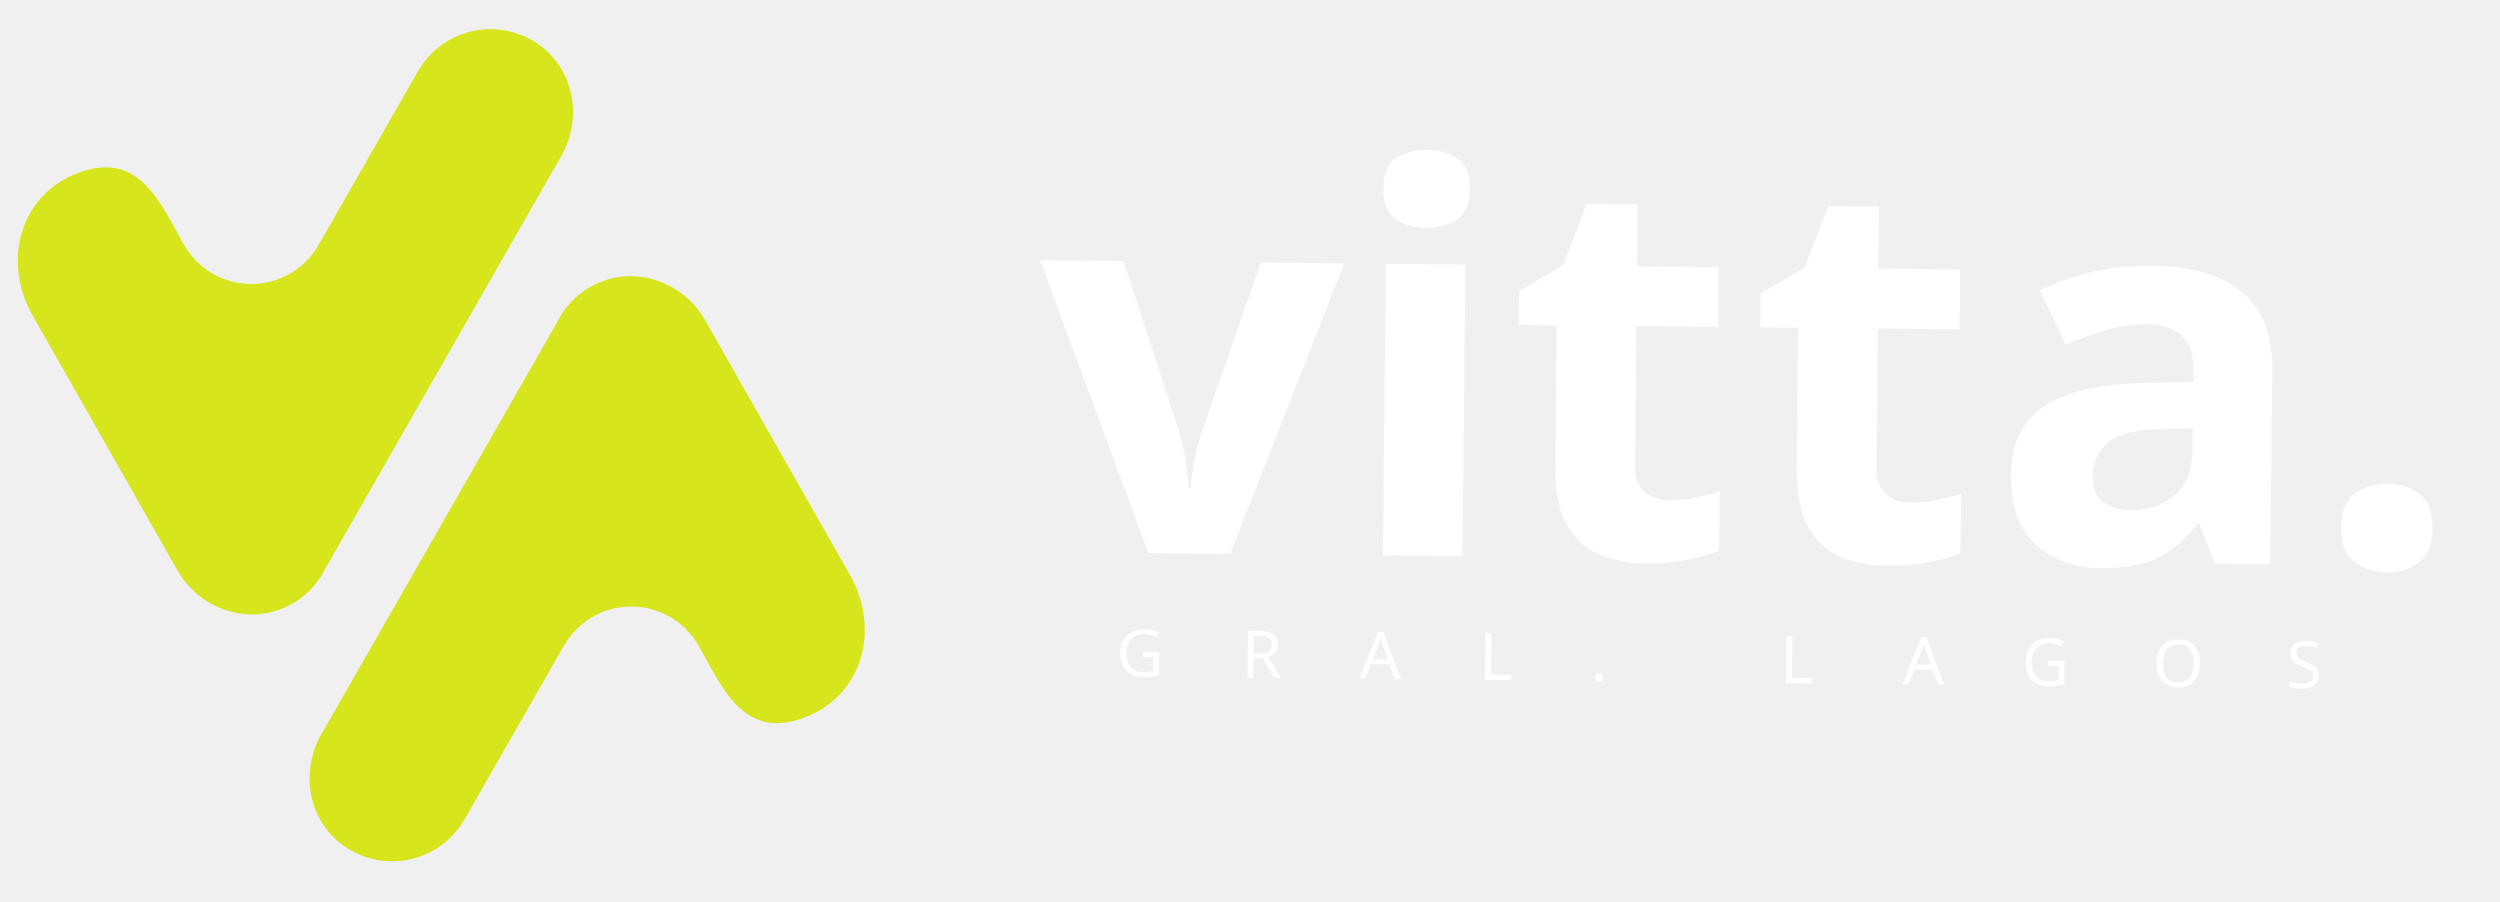
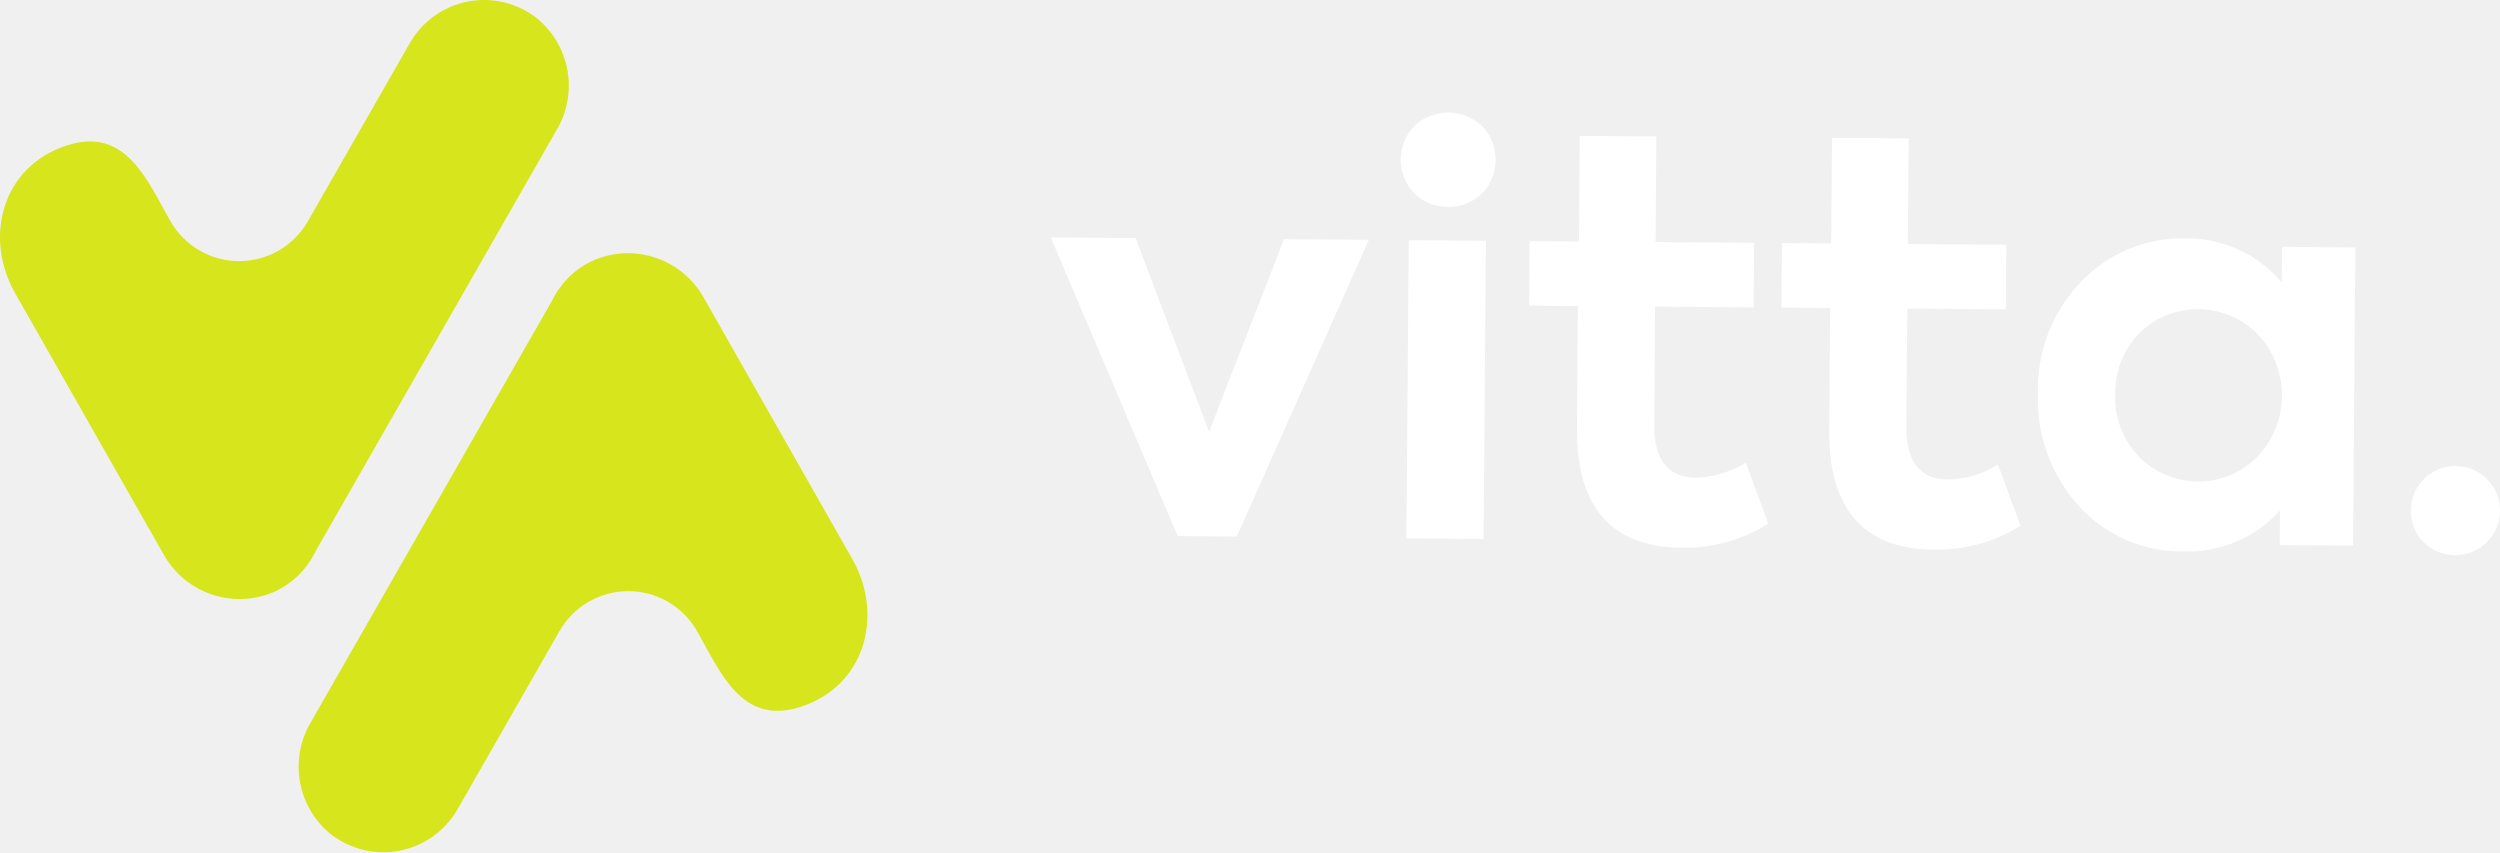
- <svg xmlns="http://www.w3.org/2000/svg" id="Capa_1" data-name="Capa 1" viewBox="0 0 710 256">
-   <defs>
-     <style>.cls-1{fill:#d7e51c;}.cls-2{font-size:151.73px;font-family:Axiforma-Bold, Axiforma;font-weight:700;}.cls-2,.cls-4{fill:#fff;}.cls-3{letter-spacing:-0.01em;}.cls-4{font-size:18.62px;font-family:Axiforma-Light, Axiforma;font-weight:300;letter-spacing:1.18em;}.cls-5{letter-spacing:1.16em;}.cls-6{letter-spacing:1.18em;}.cls-7{letter-spacing:1.18em;}</style>
-   </defs>
-   <path class="cls-1" d="M241.38,163.29,200.25,90.94C194.19,80.28,181,75.43,169.81,80.4a23.42,23.42,0,0,0-11.67,11.28L91.22,208.62c-5.84,10.21-3.86,23.44,5.32,30.78a23.7,23.7,0,0,0,35.37-6.67l28.31-49.47a22,22,0,0,1,38.14.05c6.48,11.39,12.32,26.19,28.59,21C245,198.58,250.23,178.85,241.38,163.29Z" />
-   <path class="cls-1" d="M9.27,89.62,50.4,162c6.06,10.66,19.24,15.51,30.44,10.54a23.44,23.44,0,0,0,11.67-11.27l66.92-117c5.84-10.21,3.86-23.44-5.32-30.78a23.71,23.71,0,0,0-35.37,6.67L90.43,69.66a22,22,0,0,1-38.14-.06C45.81,58.21,40,43.41,23.7,48.59,5.66,54.33.42,74.06,9.27,89.62Z" />
-   <text class="cls-2" transform="matrix(1, 0.01, -0.01, 1, 294.58, 156.78)">vit<tspan class="cls-3" x="201.19" y="0">t</tspan>
-     <tspan x="269.93" y="0">a. </tspan>
-   </text>
-   <text class="cls-4" transform="matrix(1, 0.01, -0.01, 1, 316.96, 192.06)">GRAL. L<tspan class="cls-5" x="223.34" y="0">A</tspan>
-     <tspan x="257.1" y="0">G</tspan>
-     <tspan class="cls-6" x="294.33" y="0">O</tspan>
-     <tspan class="cls-7" x="332.28" y="0">S</tspan>
-   </text>
+ <svg xmlns="http://www.w3.org/2000/svg" width="202.93" height="69.181" viewBox="0 0 202.93 69.181">
+   <g id="Grupo_481" data-name="Grupo 481" transform="translate(-773.097 -468.465)">
+     <path id="Trazado_2361" data-name="Trazado 2361" d="M855.162,524.748,843.12,503.566a7.057,7.057,0,0,0-8.911-3.085,6.875,6.875,0,0,0-3.417,3.3L811.2,538.017a7.064,7.064,0,0,0,1.558,9.009,6.94,6.94,0,0,0,10.355-1.952l8.287-14.483a6.427,6.427,0,0,1,11.165.016c1.9,3.333,3.606,7.668,8.369,6.152C856.219,535.078,857.751,529.3,855.162,524.748Z" transform="translate(-12.883 -10.908)" fill="#d7e51c" />
+     <path id="Trazado_2362" data-name="Trazado 2362" d="M774.329,492.272l12.042,21.181a7.058,7.058,0,0,0,8.911,3.084,6.873,6.873,0,0,0,3.416-3.3L818.288,479a7.063,7.063,0,0,0-1.558-9.01,6.939,6.939,0,0,0-10.354,1.952l-8.287,14.484a6.427,6.427,0,0,1-11.165-.016c-1.9-3.334-3.607-7.668-8.369-6.152C773.272,481.942,771.74,487.717,774.329,492.272Z" transform="translate(0 0)" fill="#d7e51c" />
+     <path id="Trazado_2363" data-name="Trazado 2363" d="M922.63,498.119l6.884.053L918.8,522.252l-4.8-.037-10.3-24.242,6.884.053,5.965,15.725Z" transform="translate(-45.309 -10.237)" fill="#fff" />
+     <path id="Trazado_2364" data-name="Trazado 2364" d="M948.27,489a3.944,3.944,0,0,1,.042-5.464,4,4,0,0,1,5.508.042,3.942,3.942,0,0,1-.042,5.463A4,4,0,0,1,948.27,489Zm5.648,28.07-6.263-.048.186-24.206,6.263.048Z" transform="translate(-60.394 -4.854)" fill="#fff" />
+     <path id="Trazado_2365" data-name="Trazado 2365" d="M982.562,516.828a12.524,12.524,0,0,1-7.166,1.944c-5.552-.042-8.412-3.351-8.364-9.614l.076-9.994-3.953-.03.04-5.24,4,.031.065-8.573,6.218.048-.066,8.573,8,.061-.041,5.24-7.995-.061-.073,9.594c-.022,2.842,1.122,4.273,3.387,4.29a8.258,8.258,0,0,0,4.051-1.212Z" transform="translate(-65.931 -5.858)" fill="#fff" />
+     <path id="Trazado_2366" data-name="Trazado 2366" d="M1013.914,517.069a12.528,12.528,0,0,1-7.166,1.944c-5.551-.043-8.413-3.351-8.365-9.614l.077-9.993-3.953-.031.04-5.24,4,.031.066-8.572,6.218.047-.066,8.573,7.995.061-.04,5.24-8-.061-.073,9.594c-.021,2.842,1.123,4.273,3.388,4.29a8.26,8.26,0,0,0,4.051-1.213Z" transform="translate(-76.807 -5.942)" fill="#fff" />
+     <path id="Trazado_2367" data-name="Trazado 2367" d="M1046.2,498.785l5.952.046-.186,24.205-5.952-.045.022-2.8a10.074,10.074,0,0,1-7.755,3.316,11.242,11.242,0,0,1-8.588-3.708,12.948,12.948,0,0,1-3.305-9.175,12.51,12.51,0,0,1,3.489-8.99,11.331,11.331,0,0,1,8.6-3.533,10.038,10.038,0,0,1,7.7,3.568Zm-1.921,7.136a6.812,6.812,0,0,0-9.727-.074,7.112,7.112,0,0,0-1.9,4.916,6.984,6.984,0,0,0,1.871,4.989,6.757,6.757,0,0,0,9.683.074,7.251,7.251,0,0,0,.076-9.9Z" transform="translate(-87.868 -10.282)" fill="#fff" />
+     <path id="Trazado_2368" data-name="Trazado 2368" d="M1072.731,529.975a3.62,3.62,0,1,1,3.659,3.67A3.568,3.568,0,0,1,1072.731,529.975Z" transform="translate(-103.943 -20.115)" fill="#fff" />
+   </g>
</svg>
